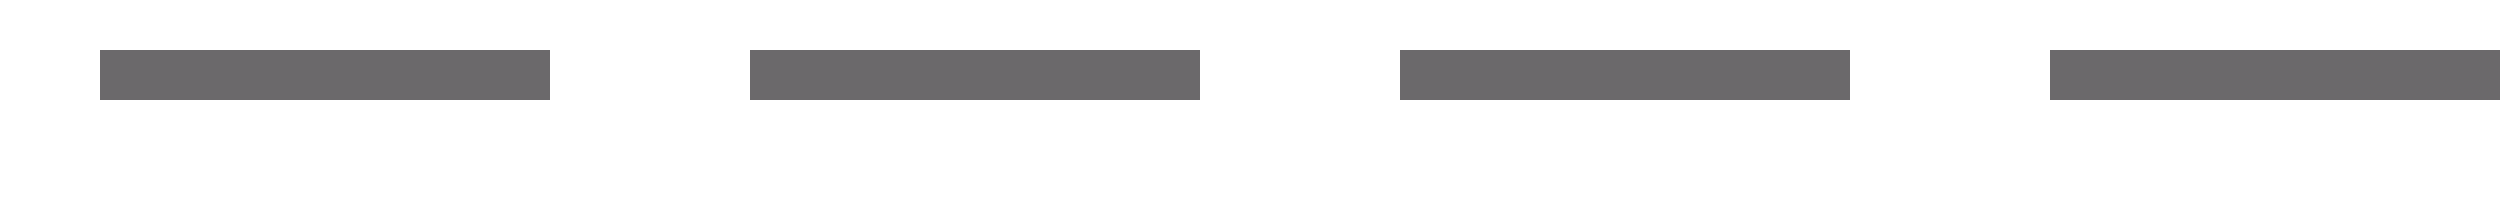
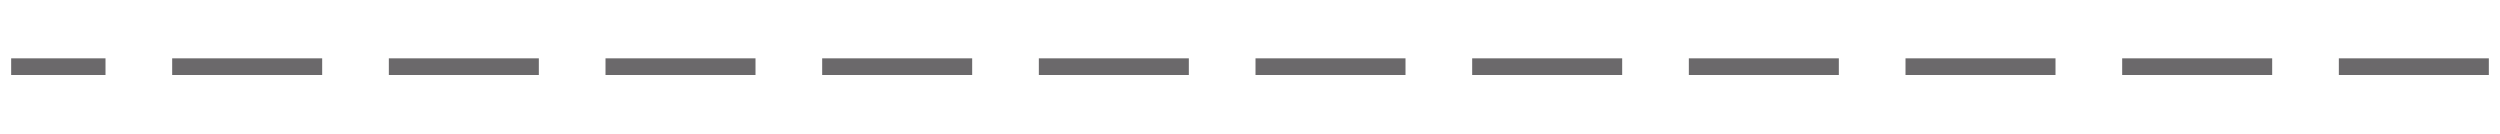
- <svg xmlns="http://www.w3.org/2000/svg" version="1.1" width="50px" height="4px" viewBox="400 924  50 4">
-   <g transform="matrix(-1 0 0 -1 850 1852 )">
-     <path d="M 400 926.5  L 450 926.5  " stroke-width="1" stroke-dasharray="9,4" stroke="#6b696b" fill="none" />
+ <svg xmlns="http://www.w3.org/2000/svg" version="1.1" width="150px" height="8px" viewBox="350 264  150 8">
+   <g transform="matrix(-0.3363364 0.9417419 -0.9417419 -0.3363364 820.3298 -42.10216 )">
+     <path d="M 400 198  L 450 338  " stroke-width="1" stroke-dasharray="9,4" stroke="#6b696b" fill="none" />
  </g>
</svg>
